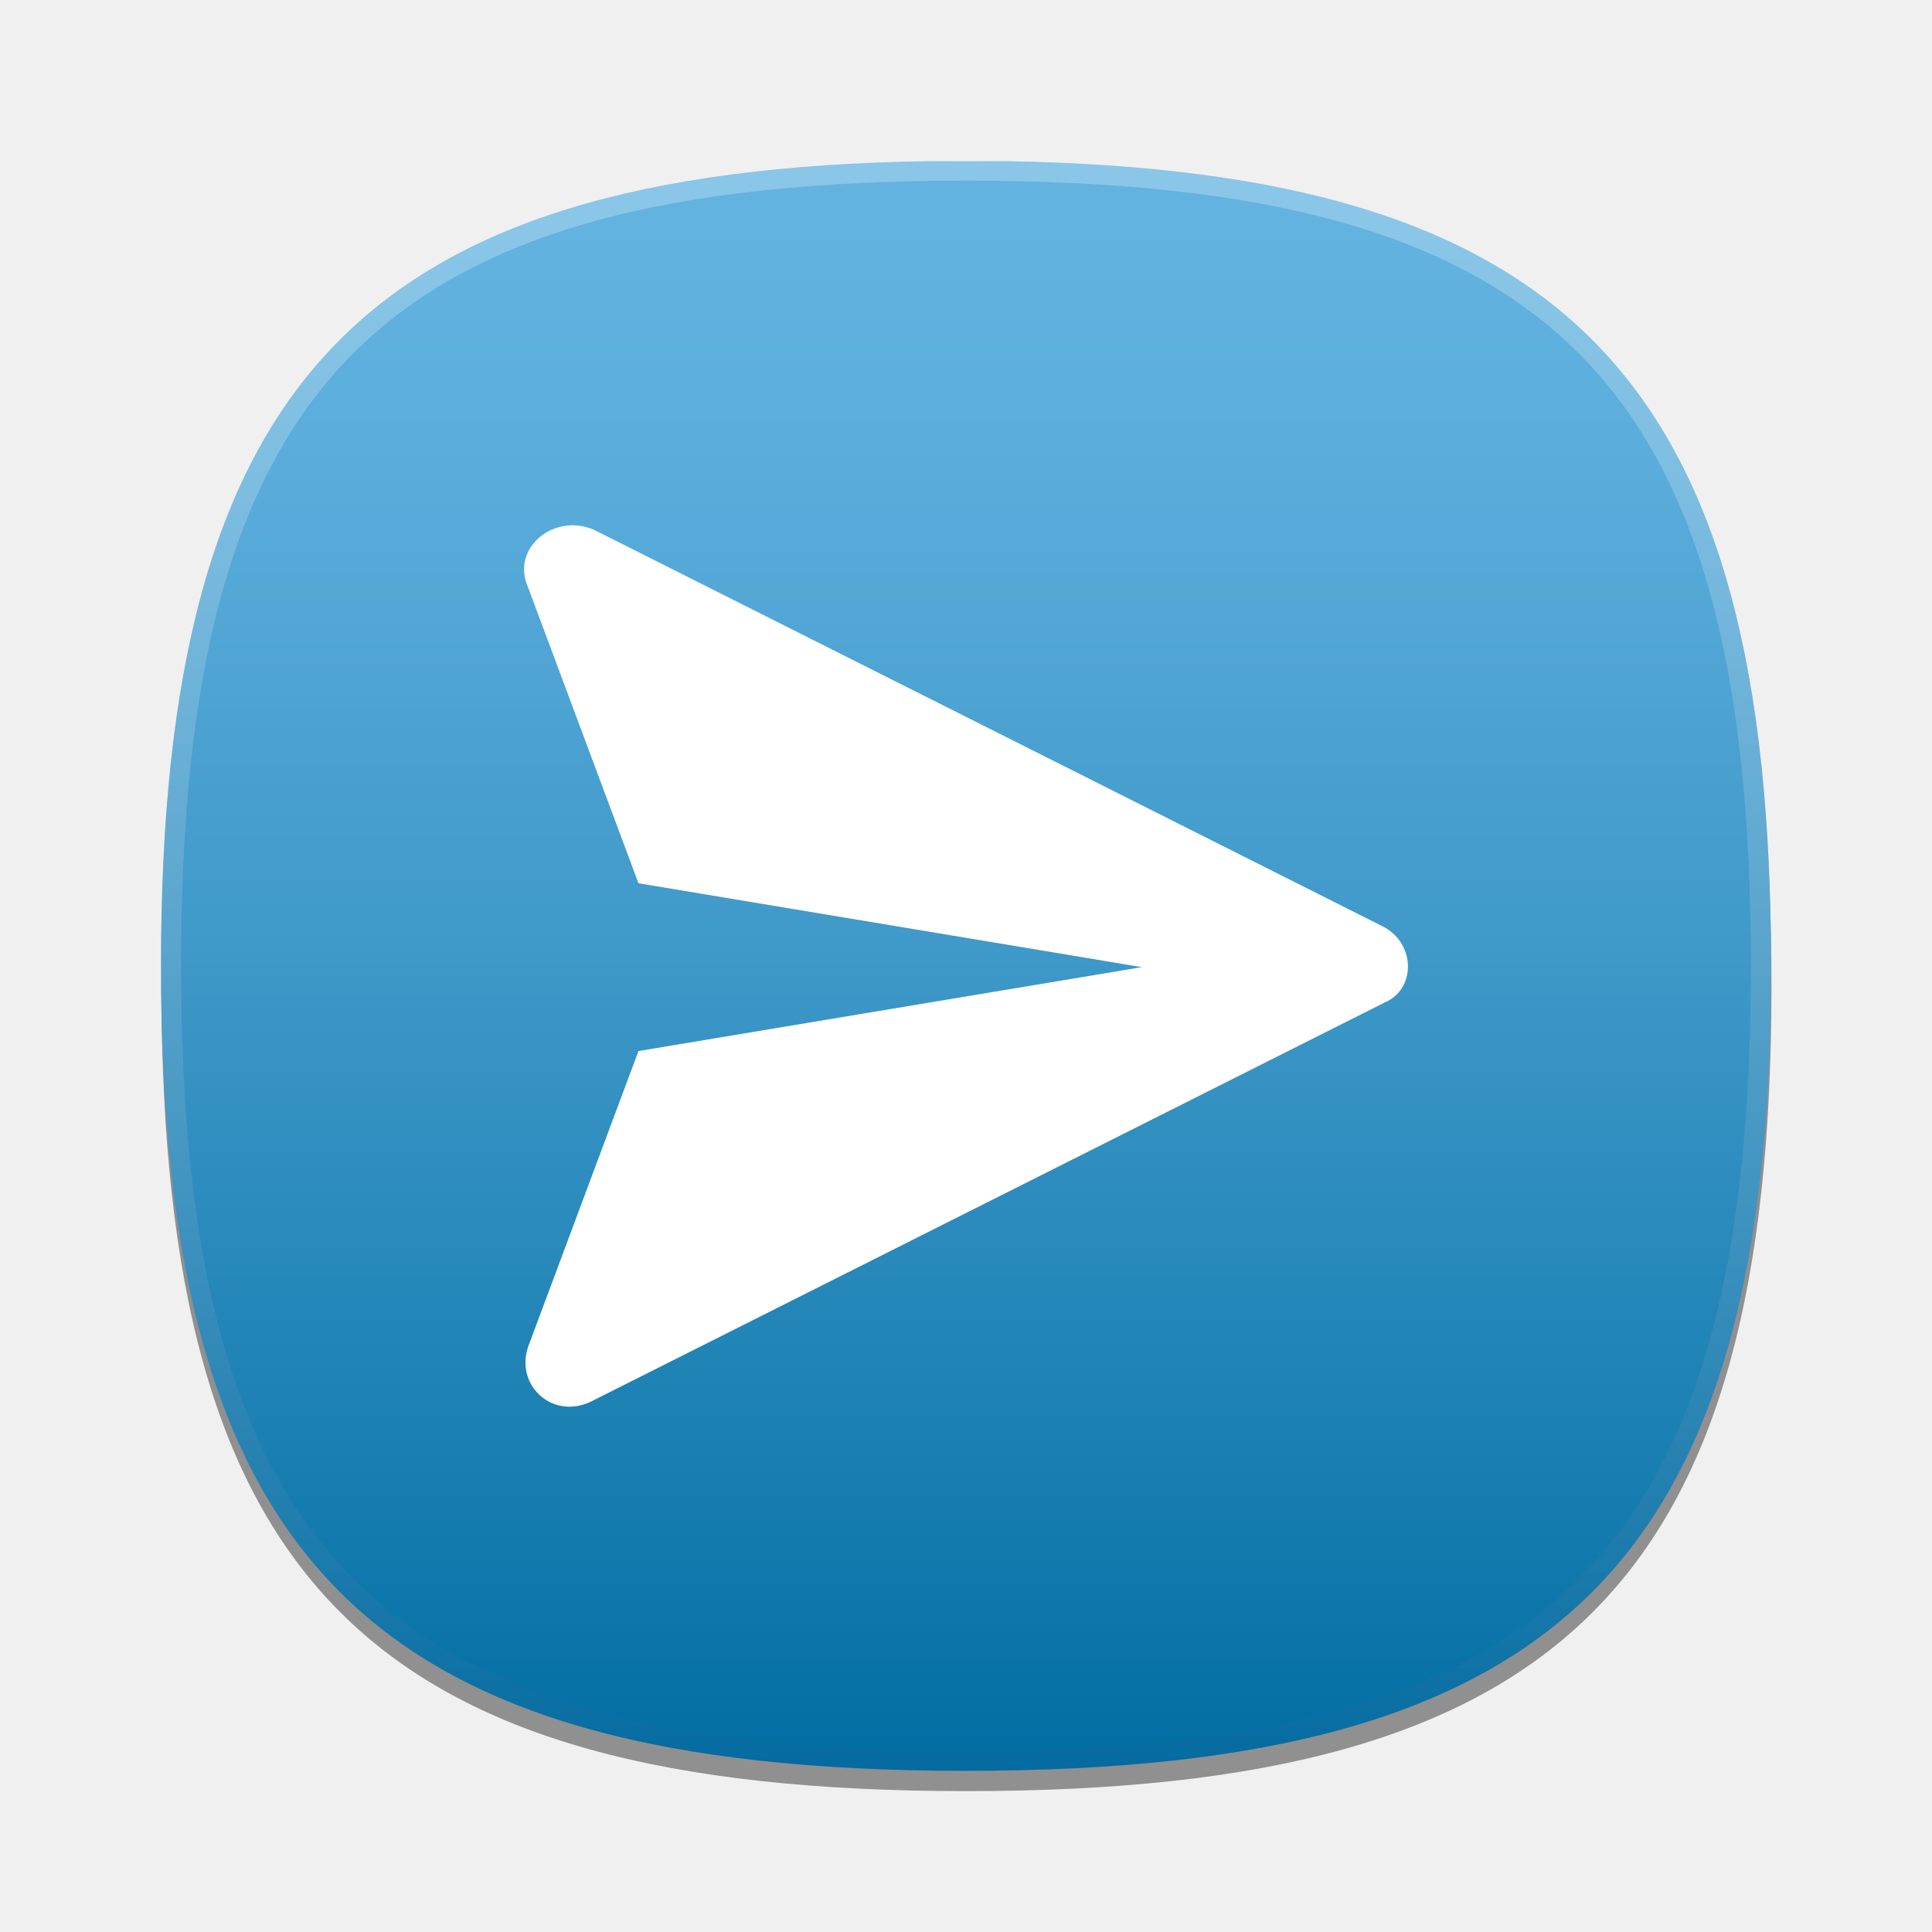
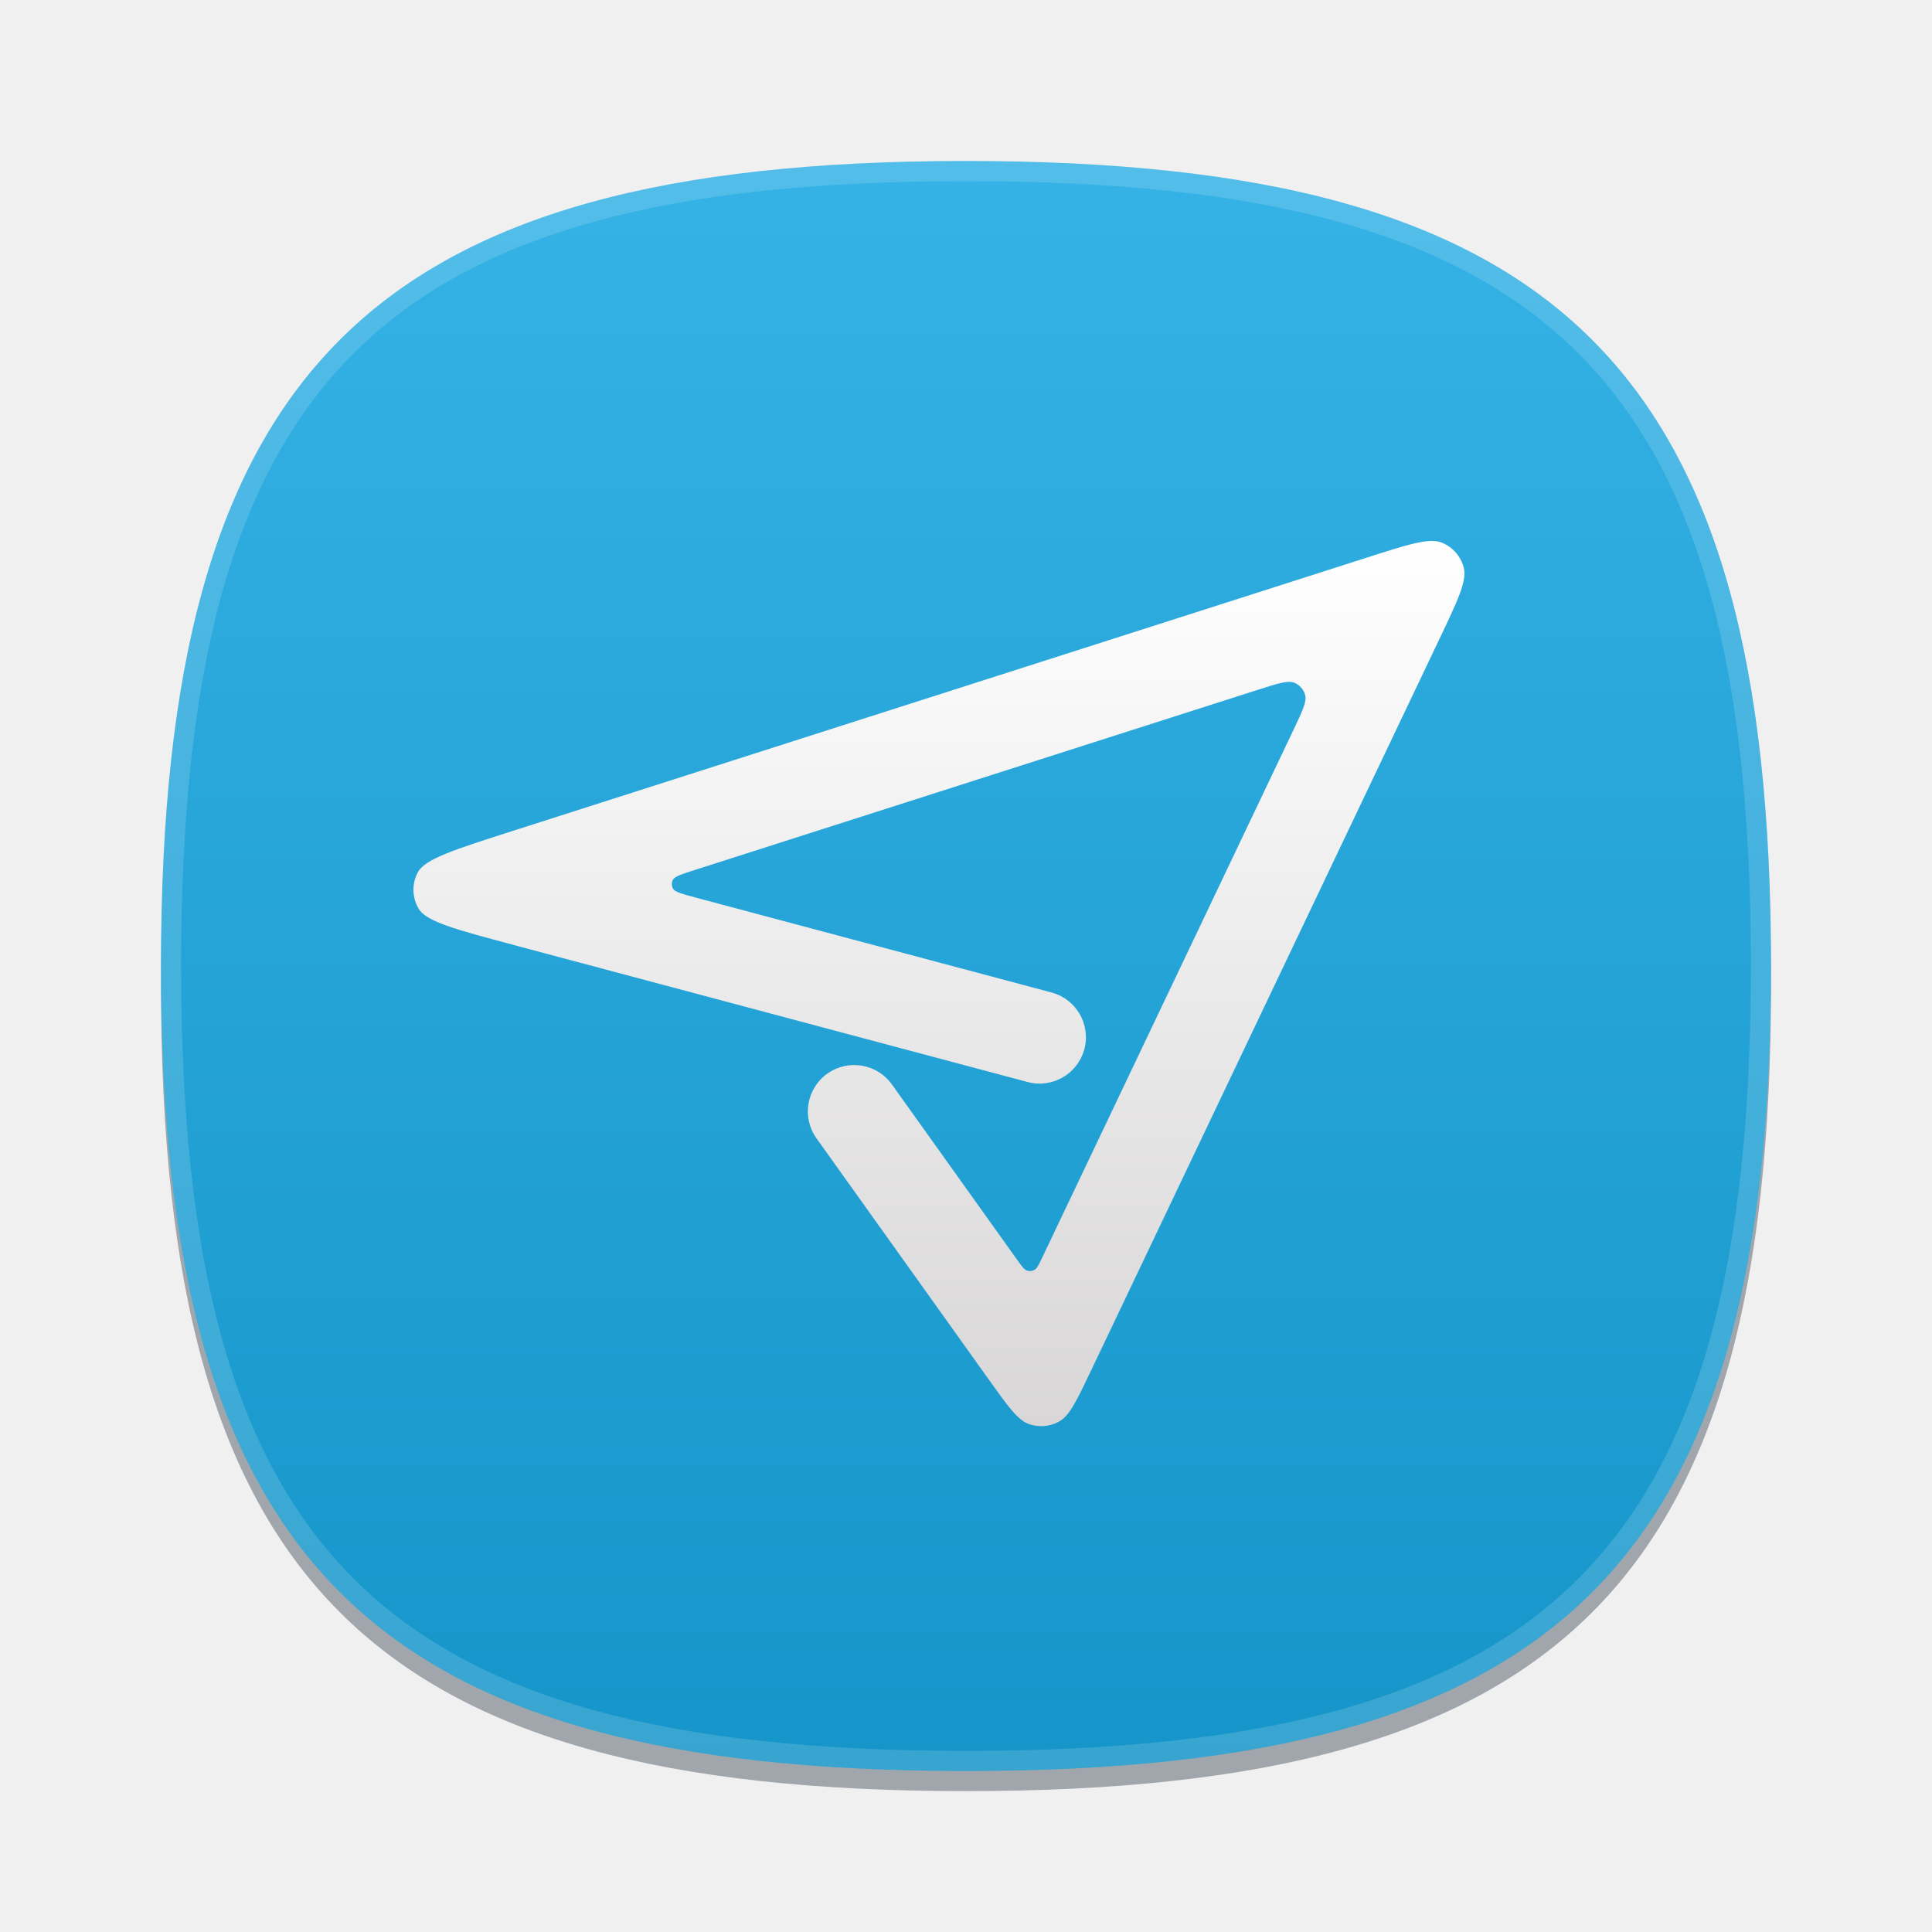
- <svg xmlns="http://www.w3.org/2000/svg" version="1.1" id="ORANGE_BACKGROUNDS" x="0px" y="0px" width="96px" height="96px" viewBox="0 0 96 96" enable-background="new 0 0 96 96" xml:space="preserve">
-   <g id="layer5">
-     <rect id="rect3119" fill-opacity="0" width="96" height="96" />
-   </g>
-   <g id="layer4">
-     <path id="SHADOW" opacity="0.4" enable-background="new    " d="M88.023,49   c0,29.633-10.364,40-40,40c-29.635,0-40-10.367-40-40c0-29.634,10.366-40,40-40C77.659,9,88.023,19.365,88.023,49z" />
-   </g>
-   <g id="layer23">
-     <g id="BLUE_BACKGROUNDS-2">
-       <g id="BLUE_2_2_">
-         <linearGradient id="BLUE_2_00000068635622457410276860000008815712291560058020_" gradientUnits="userSpaceOnUse" x1="48" y1="89.99" x2="48" y2="10.011" gradientTransform="matrix(1 0 0 -1 0 98)">
-           <stop offset="0.036" style="stop-color:#63B3E0" />
-           <stop offset="0.204" style="stop-color:#59ACDA" />
-           <stop offset="0.487" style="stop-color:#3F99C9" />
-           <stop offset="0.85" style="stop-color:#147BAE" />
-           <stop offset="1" style="stop-color:#006DA2" />
-         </linearGradient>
-         <path id="BLUE_2_1_" fill="url(#BLUE_2_00000068635622457410276860000008815712291560058020_)" d="     M8,47.989c0,29.633,10.365,40,40,40c29.637,0,40-10.367,40-40c0-28.985-9.926-39.53-38.091-39.979h-3.817     C17.928,8.459,8,19.004,8,47.989z" />
-         <linearGradient id="HIGHLIGHT_BLU2_00000152975385262020712000000008138719025973011374_" gradientUnits="userSpaceOnUse" x1="48" y1="89.744" x2="48" y2="10.496" gradientTransform="matrix(1 0 0 -1 0 98)">
-           <stop offset="0.036" style="stop-color:#FFFFFF" />
-           <stop offset="0.123" style="stop-color:#F5F9FB" />
-           <stop offset="0.27" style="stop-color:#DBE7F0" />
-           <stop offset="0.46" style="stop-color:#AFCBDD" />
-           <stop offset="0.684" style="stop-color:#73A4C4" />
-           <stop offset="0.935" style="stop-color:#2873A4" />
-           <stop offset="1" style="stop-color:#13659B" />
-         </linearGradient>
-         <path id="HIGHLIGHT_BLU2" opacity="0.25" fill="url(#HIGHLIGHT_BLU2_00000152975385262020712000000008138719025973011374_)" enable-background="new    " d="     M48,8C18.365,8,8,18.365,8,48c0,29.633,10.365,40,40,40c29.637,0,40-10.367,40-40C88,18.365,77.637,8,48,8z M48,87.023     C18.842,87.023,9,77.176,9,48S18.842,8.977,48,8.977S87,18.824,87,48S77.158,87.023,48,87.023z" />
-       </g>
-     </g>
-   </g>
-   <g id="layer7">
- </g>
-   <g id="layer2">
-     <g id="g893" transform="matrix(2.194192,0,0,2.194192,21.63204,21.72633)">
-       <g id="info">
- 		</g>
-       <g id="icons">
-         <path id="send" fill="#FFFFFF" d="M21.5,11.1l-17.9-9C2.7,1.7,1.7,2.5,2.1,3.4l2.5,6.7L16,12L4.6,13.9l-2.5,6.7     c-0.3,0.9,0.6,1.7,1.5,1.2l17.9-9C22.2,12.5,22.2,11.5,21.5,11.1z" />
-       </g>
-     </g>
-   </g>
+ <svg xmlns="http://www.w3.org/2000/svg" version="1.1" id="Слой_1" x="0px" y="0px" width="500px" height="500px" viewBox="0 0 500 500" enable-background="new 0 0 500 500" xml:space="preserve">
+   <path opacity="0.4" fill="#283745" enable-background="new    " d="M458.333,255.208  c0,154.349-53.958,208.334-208.333,208.334c-154.339,0-208.333-53.985-208.333-208.334S95.662,46.875,250,46.875  C404.339,46.875,458.333,100.87,458.333,255.208z" />
+   <linearGradient id="SVGID_1_" gradientUnits="userSpaceOnUse" x1="250" y1="458.884" x2="250" y2="42.218" gradientTransform="matrix(1 0 0 -1 0 500.5512)">
+     <stop offset="0" style="stop-color:#35B2E6" />
+     <stop offset="1" style="stop-color:#1595C9" />
+   </linearGradient>
+   <path fill="url(#SVGID_1_)" d="M458.333,250c0,154.349-53.958,208.333-208.333,208.333  c-154.339,0-208.333-53.984-208.333-208.333S95.662,41.667,250,41.667  C404.339,41.667,458.333,95.662,458.333,250z" />
+   <linearGradient id="SVGID_2_" gradientUnits="userSpaceOnUse" x1="250" y1="457.65" x2="250" y2="44.915" gradientTransform="matrix(1 0 0 -1 0 500.5512)">
+     <stop offset="0" style="stop-color:#FFFFFF" />
+     <stop offset="1" style="stop-color:#FFFFFF" />
+   </linearGradient>
+   <path opacity="0.15" fill="url(#SVGID_2_)" enable-background="new    " d="M250,41.667  c-154.339,0-208.333,53.995-208.333,208.333c0,154.339,53.995,208.333,208.333,208.333  c154.375,0,208.333-53.984,208.333-208.333S404.359,41.667,250,41.667z M250,453.125  c-151.864,0-203.125-51.26-203.125-203.125C46.875,98.136,98.135,46.875,250,46.875  c151.865,0,203.125,51.26,203.125,203.125C453.125,401.865,401.875,453.125,250,453.125z" />
+   <linearGradient id="SVGID_3_" gradientUnits="userSpaceOnUse" x1="243" y1="360.551" x2="243" y2="131.458" gradientTransform="matrix(1 0 0 -1 0 500.5512)">
+     <stop offset="0" style="stop-color:#FFFFFF" />
+     <stop offset="1" style="stop-color:#D8D6D7" />
+   </linearGradient>
+   <path fill-rule="evenodd" clip-rule="evenodd" fill="url(#SVGID_3_)" d="M353.937,144.246  c10.664-3.413,15.996-5.119,19.225-3.8c2.804,1.145,4.903,3.548,5.661,6.48  c0.874,3.378-1.533,8.432-6.347,18.541l-90.158,189.332c-3.687,7.743-5.53,11.614-8.237,13.104  c-2.361,1.3-5.161,1.547-7.713,0.68c-2.926-0.994-5.418-4.483-10.402-11.461l-44.66-62.523  c-3.85-5.39-2.601-12.881,2.788-16.731c5.39-3.85,12.881-2.601,16.731,2.789l32.352,45.293  c1.246,1.744,1.869,2.616,2.6,2.865c0.639,0.217,1.339,0.155,1.929-0.17  c0.677-0.373,1.137-1.34,2.059-3.276L334.612,189.191c2.406-5.054,3.61-7.581,3.173-9.27  c-0.379-1.466-1.428-2.667-2.83-3.24c-1.615-0.659-4.281,0.194-9.613,1.9l-145.132,46.442  c-3.736,1.195-5.603,1.793-6.062,2.653c-0.395,0.742-0.373,1.637,0.058,2.359c0.5,0.836,2.395,1.341,6.185,2.352  l91.738,24.463c6.4,1.707,10.205,8.279,8.498,14.679s-8.278,10.204-14.679,8.498l-132.85-35.427  c-15.16-4.043-22.74-6.064-24.739-9.408c-1.726-2.887-1.814-6.467-0.231-9.436c1.832-3.438,9.304-5.829,24.246-10.61  L353.937,144.246z" />
</svg>
